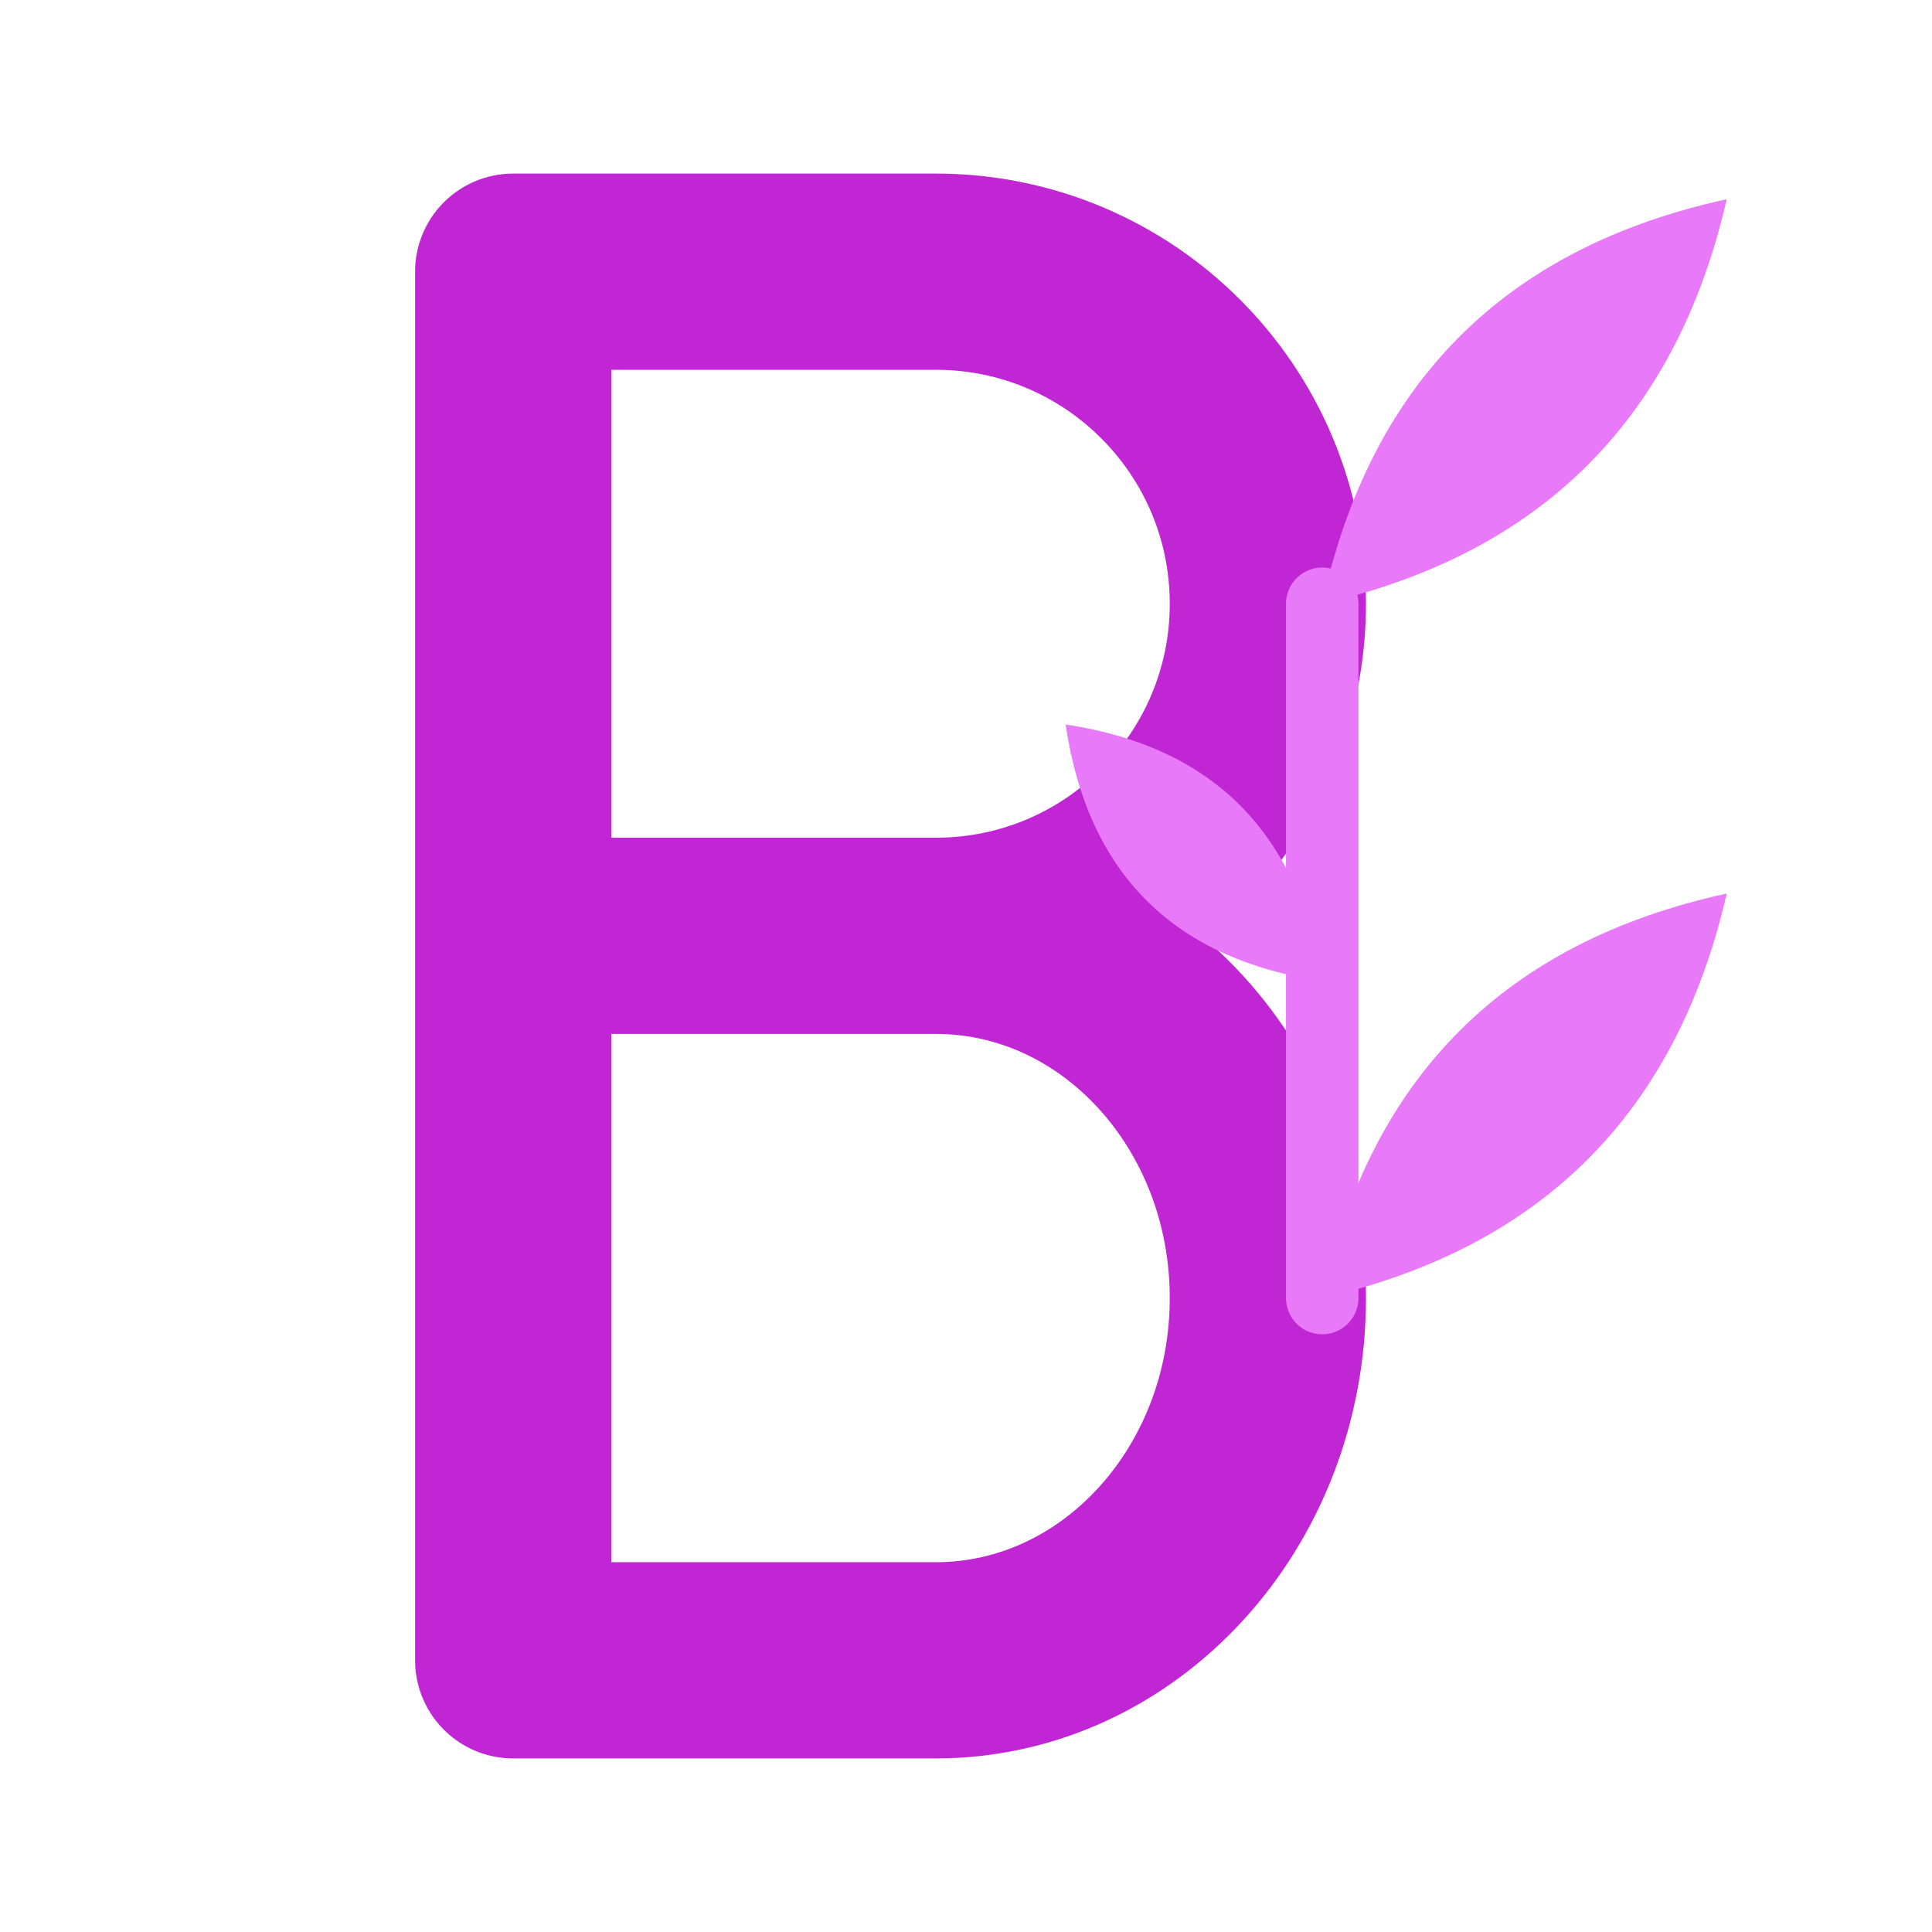
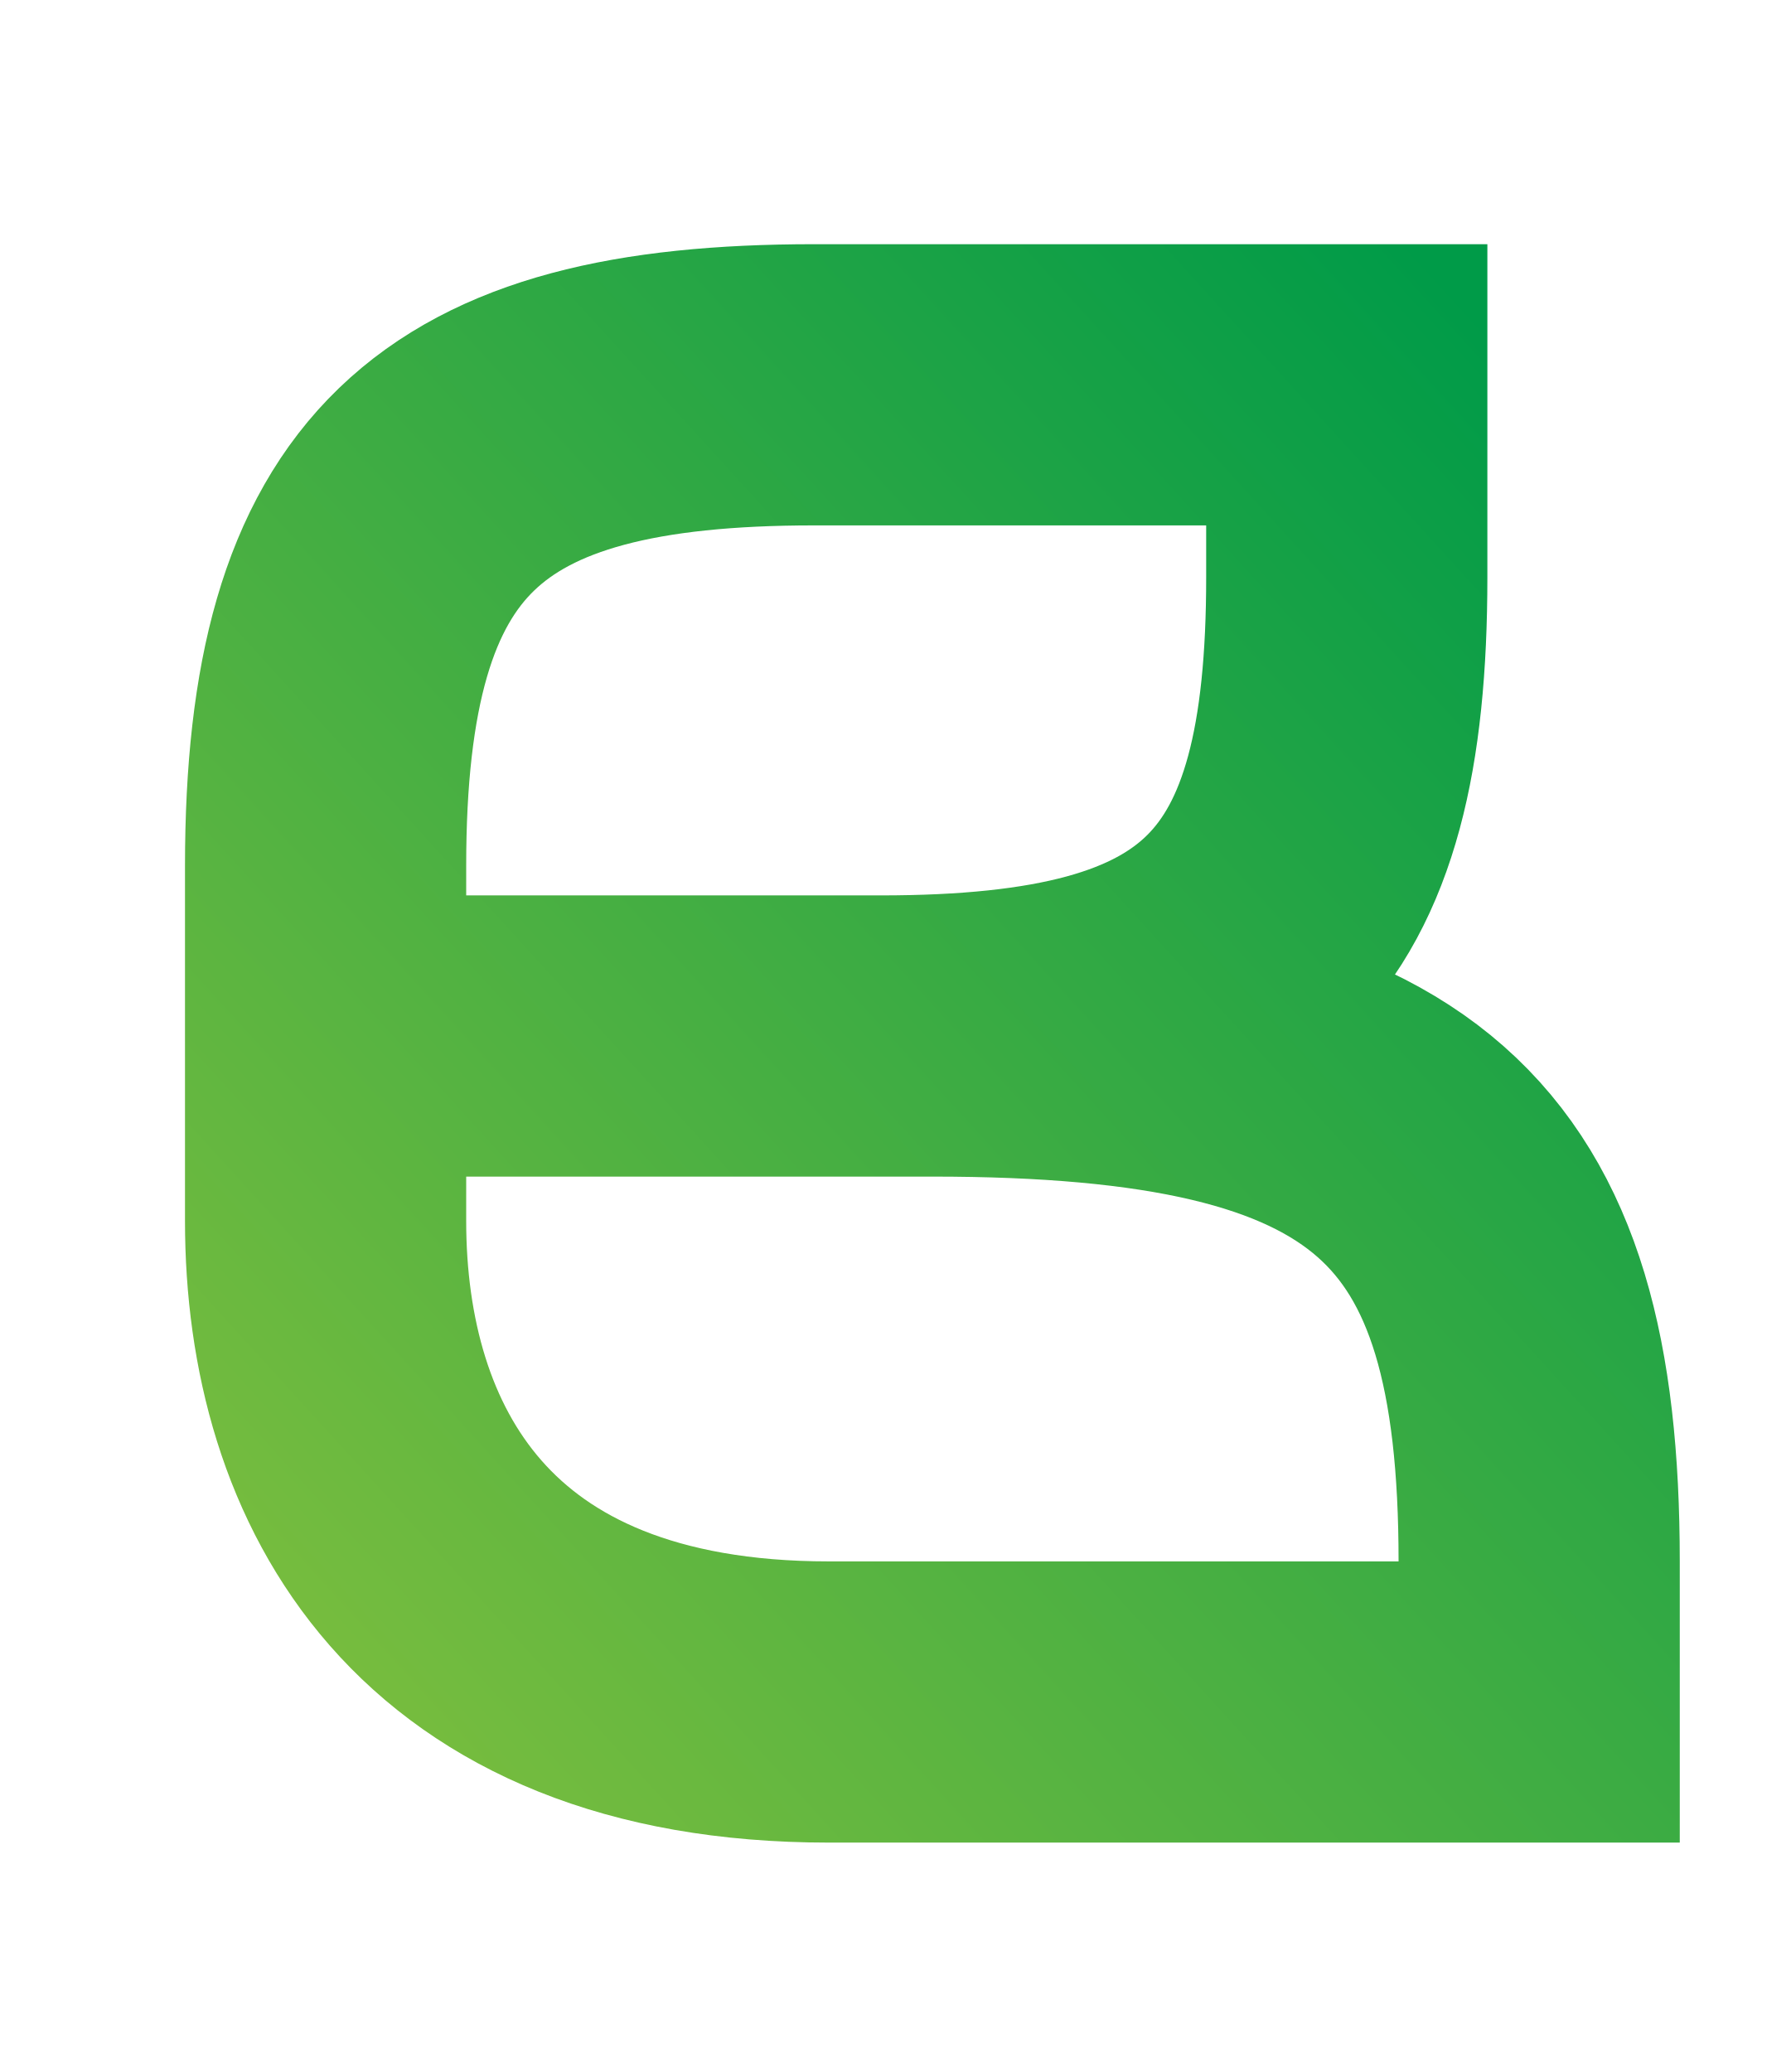
- <svg xmlns="http://www.w3.org/2000/svg" viewBox="0 0 64 64" fill="none">
-   <path d="M17 9V55M17 9H31A11 11 0 0 1 31 31H17M17 31H31A11 12 0 0 1 31 55H17" stroke="#c026d3" stroke-width="6.5" stroke-linecap="round" stroke-linejoin="round" />
-   <path d="M43.8 20V43" stroke="#e879f9" stroke-width="2.4" stroke-linecap="round" />
-   <g fill="#e879f9">
-     <path d="M43.8 20Q54.7 17.5 57.2 6.6Q46.2 9 43.8 20Z" />
-     <path d="M43.8 43Q54.7 40.5 57.2 29.6Q46.2 32 43.8 43Z" />
-     <path d="M43.8 32.5Q42.6 25.1 35.3 24Q36.4 31.4 43.8 32.5Z" />
-   </g>
+ <svg xmlns="http://www.w3.org/2000/svg" viewBox="0 0 242 280" role="img" aria-label="Zeeq Biome">
+   <defs>
+     <linearGradient id="zeeq-biome-logo-gradient" x1="0" y1="1" x2="1" y2="0">
+       <stop stop-color="#79bd3e" />
+       <stop offset="1" stop-color="#009b48" />
+     </linearGradient>
+   </defs>
+   <path fill="none" stroke="url(#zeeq-biome-logo-gradient)" stroke-width="38" stroke-linejoin="miter" d="M182 52H110C62 52 44 68 44 117V140H119C167 140 182 124 182 78Z M44 140H126C189 140 208 158 208 211V230H112C61 230 44 198 44 165Z" />
</svg>
